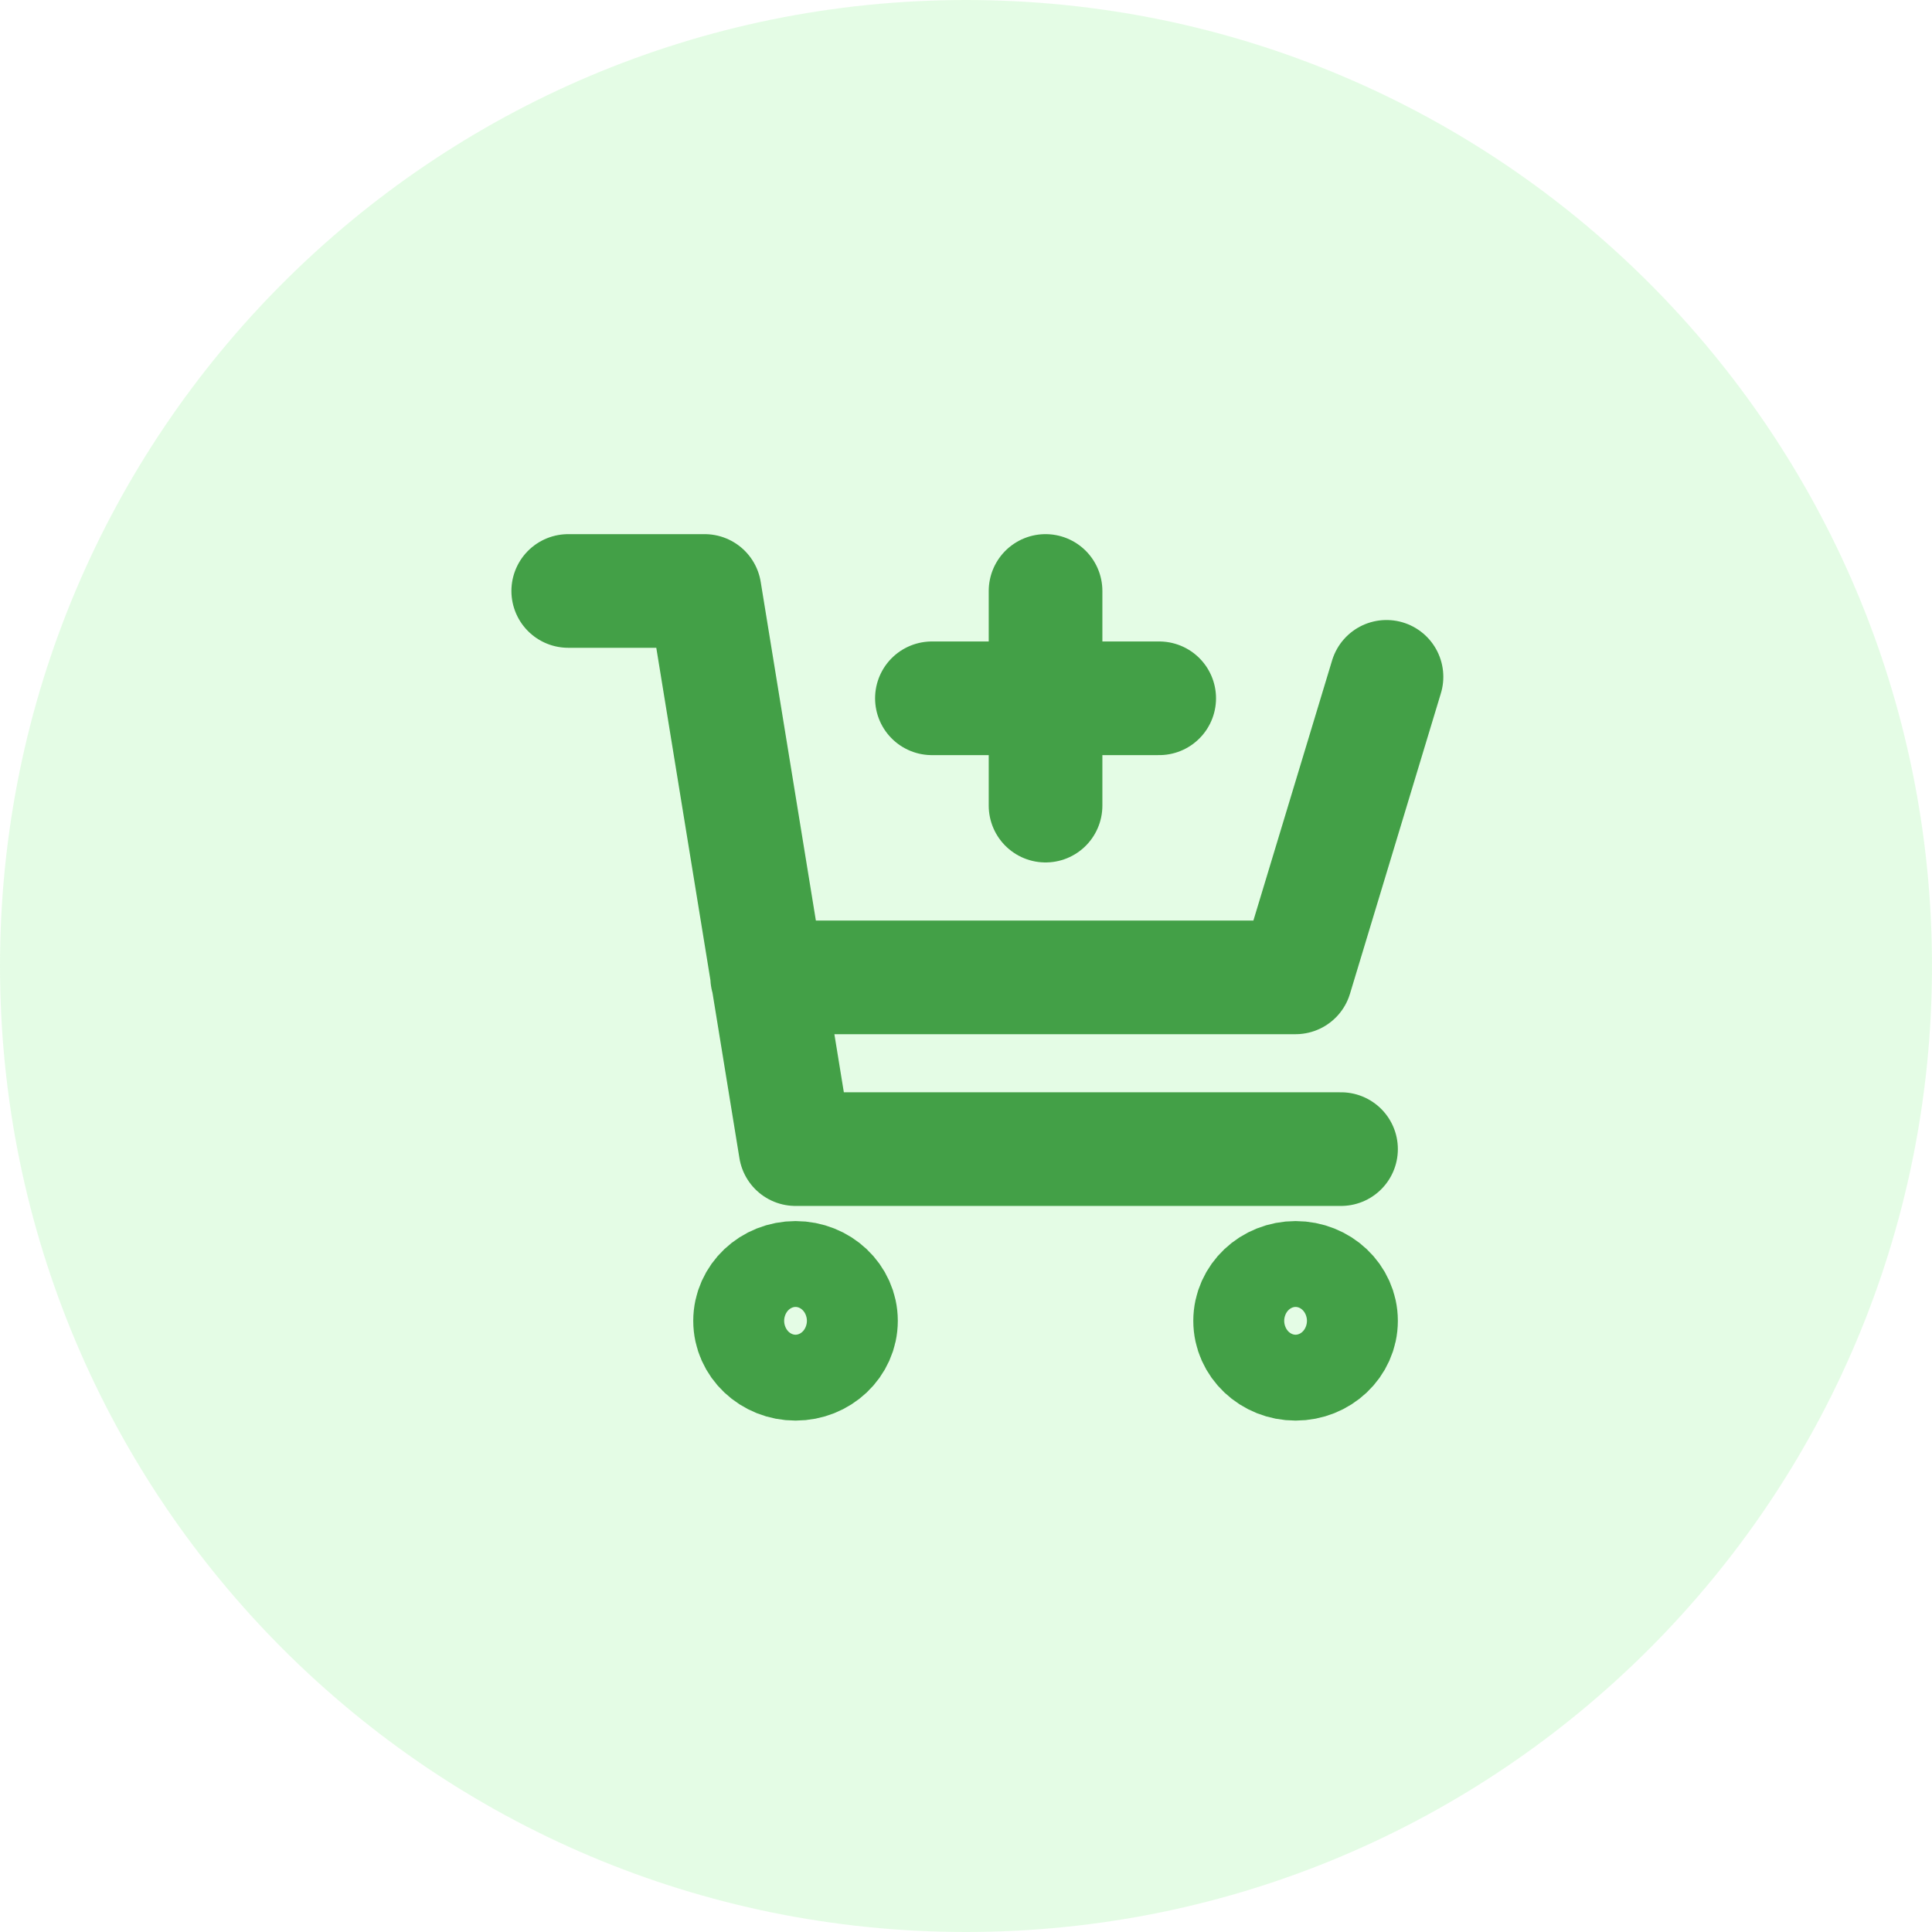
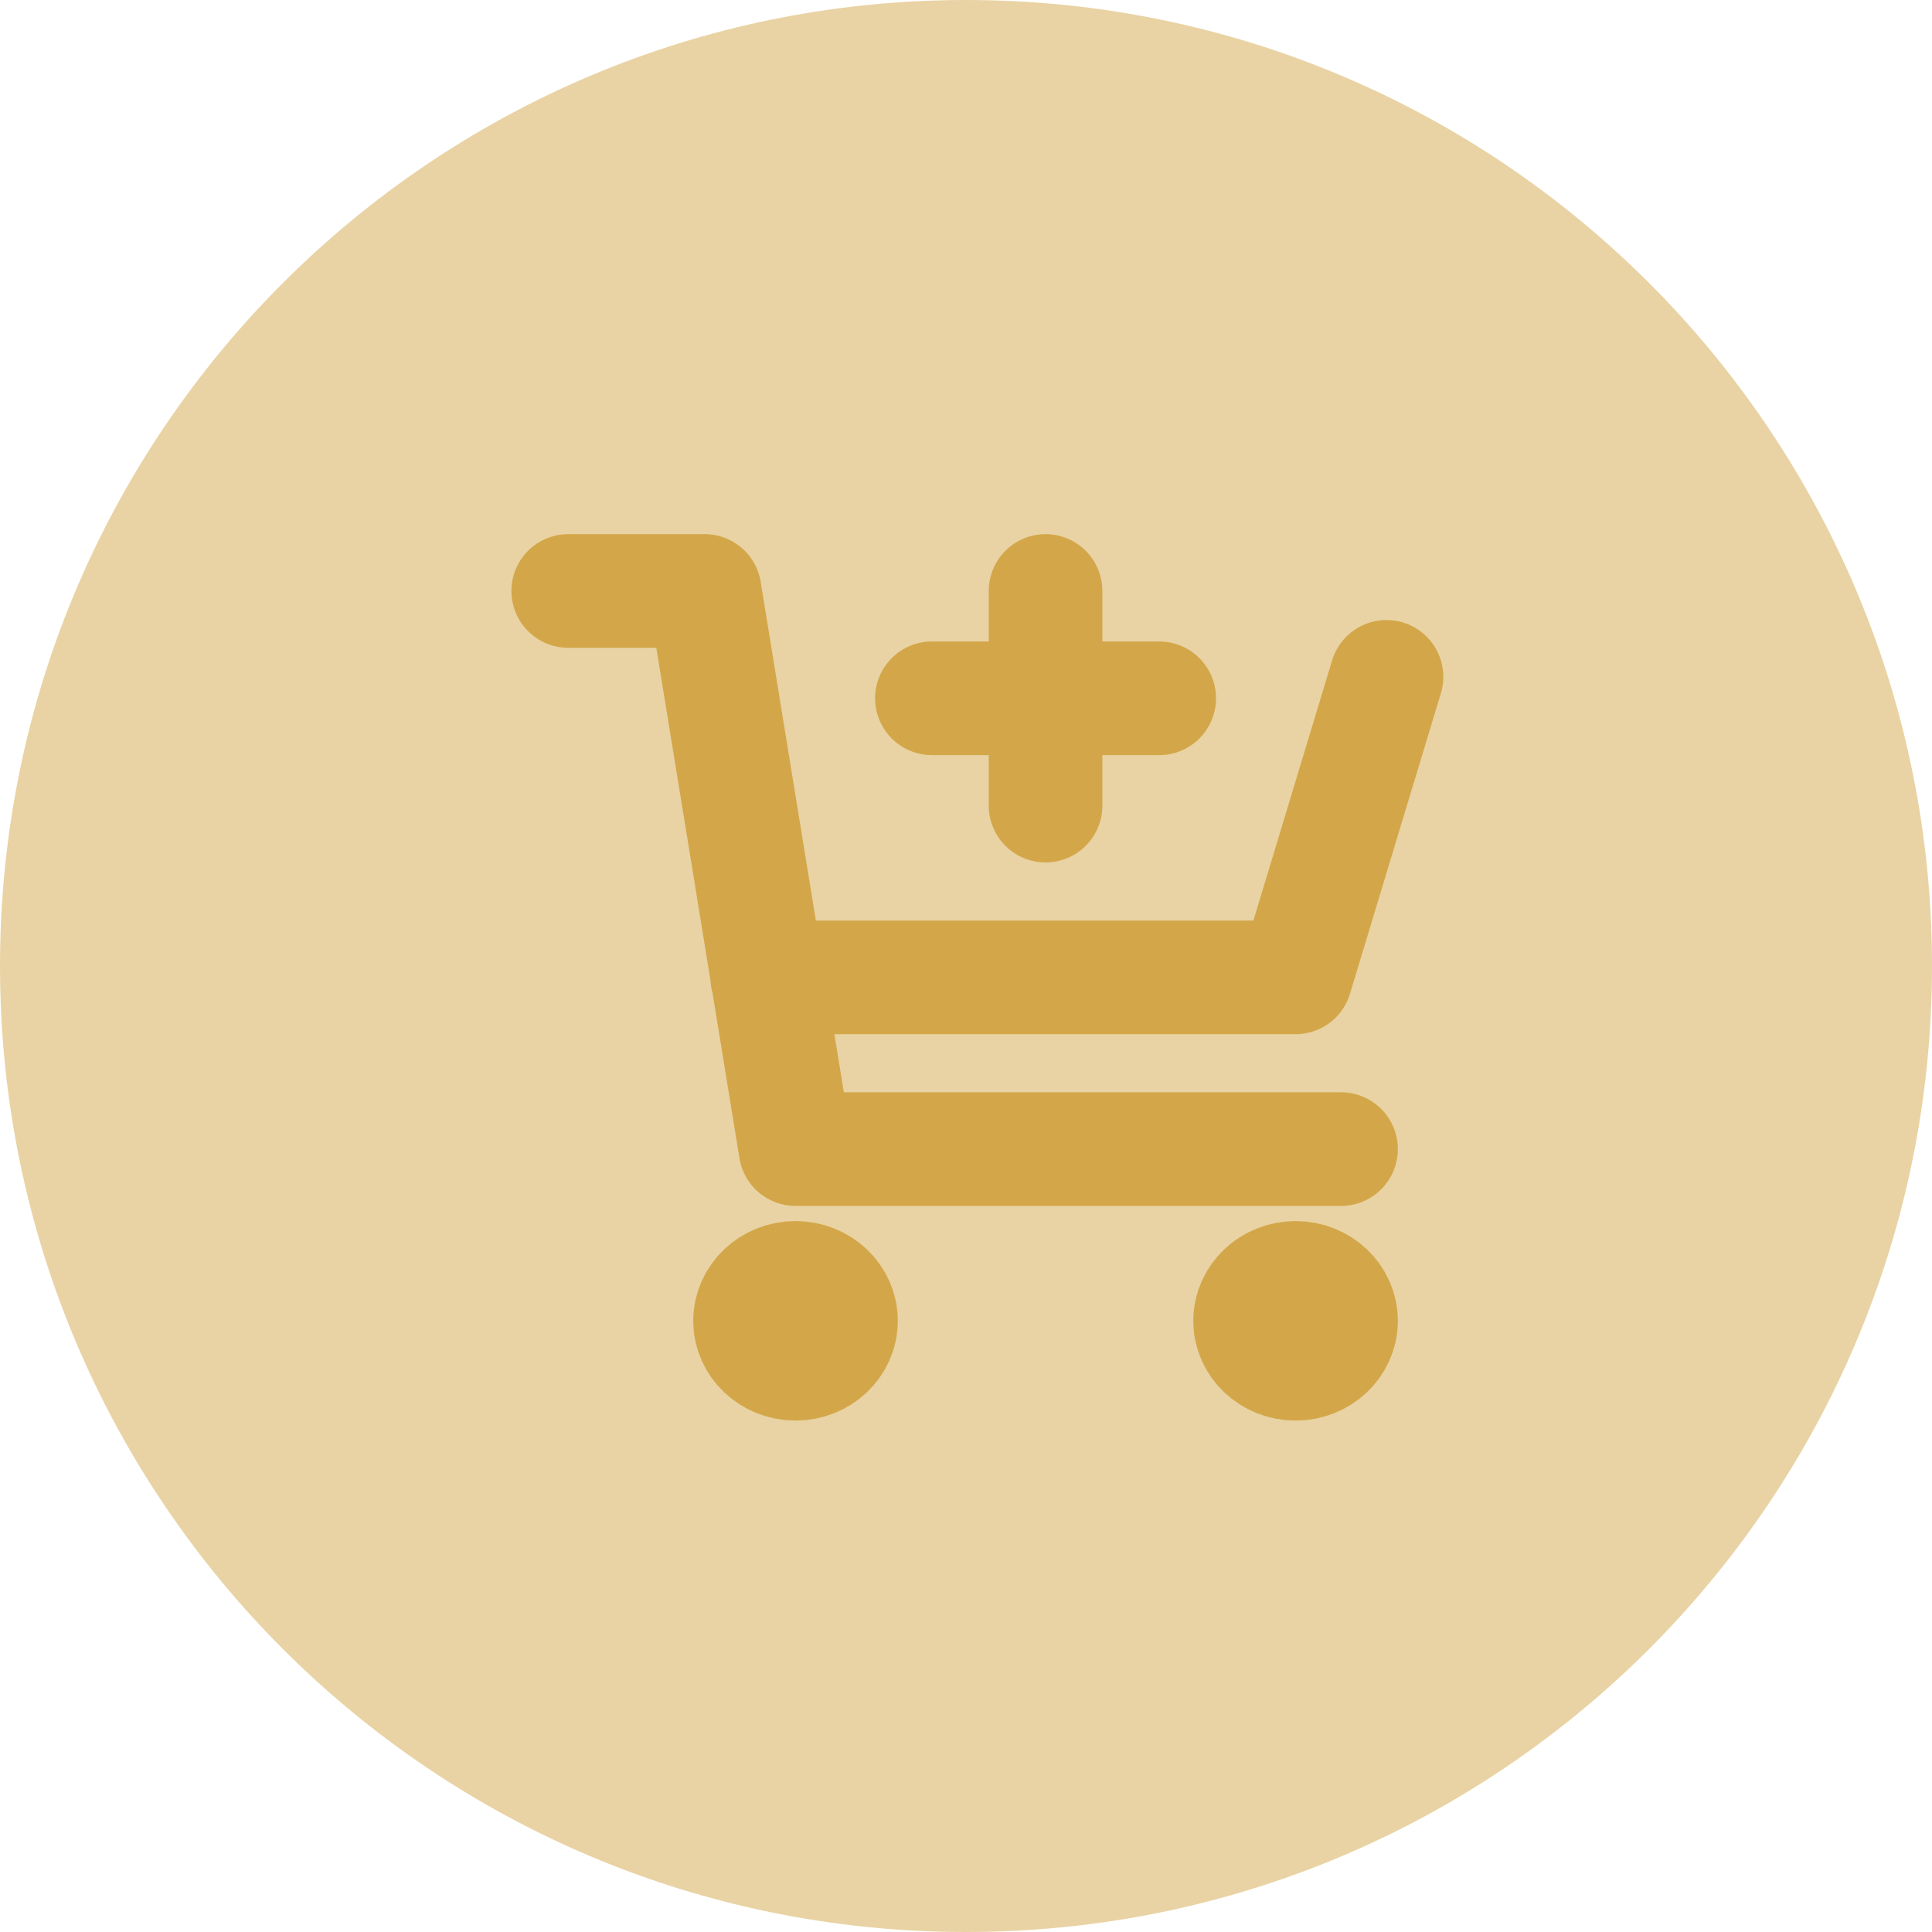
<svg xmlns="http://www.w3.org/2000/svg" width="85" height="85" viewBox="0 0 85 85" fill="none">
-   <path opacity="0.5" fill-rule="evenodd" clip-rule="evenodd" d="M85 42.5C85 65.972 65.972 85 42.5 85C19.028 85 0 65.972 0 42.5C0 19.028 19.028 0 42.5 0C65.972 0 85 19.028 85 42.5Z" fill="#CAFACC" />
-   <path d="M61 29.778L57 43H33.753M59 50.556H35L31 26H25M51 30.722H46M46 30.722H41M46 30.722V35.444M46 30.722V26M37 58.111C37 59.154 36.105 60 35 60C33.895 60 33 59.154 33 58.111C33 57.068 33.895 56.222 35 56.222C36.105 56.222 37 57.068 37 58.111ZM59 58.111C59 59.154 58.105 60 57 60C55.895 60 55 59.154 55 58.111C55 57.068 55.895 56.222 57 56.222C58.105 56.222 59 57.068 59 58.111Z" stroke="#43A047" stroke-width="5" stroke-linecap="round" stroke-linejoin="round" />
+   <path opacity="0.5" fill-rule="evenodd" clip-rule="evenodd" d="M85 42.5C85 65.972 65.972 85 42.5 85C19.028 85 0 65.972 0 42.5C0 19.028 19.028 0 42.5 0C65.972 0 85 19.028 85 42.5Z" fill="#D3A749" />
+   <path d="M35 60C36.105 60 37 59.154 37 58.111C37 57.068 36.105 56.222 35 56.222C33.895 56.222 33 57.068 33 58.111C33 59.154 33.895 60 35 60Z" fill="#D3A749" />
+   <path d="M57 60C58.105 60 59 59.154 59 58.111C59 57.068 58.105 56.222 57 56.222C55.895 56.222 55 57.068 55 58.111C55 59.154 55.895 60 57 60Z" fill="#D3A749" />
+   <path d="M61 29.778L57 43H33.753M59 50.556H35L31 26H25M51 30.722H46M46 30.722H41M46 30.722V35.444M46 30.722V26M37 58.111C37 59.154 36.105 60 35 60C33.895 60 33 59.154 33 58.111C33 57.068 33.895 56.222 35 56.222C36.105 56.222 37 57.068 37 58.111ZM59 58.111C59 59.154 58.105 60 57 60C55.895 60 55 59.154 55 58.111C55 57.068 55.895 56.222 57 56.222C58.105 56.222 59 57.068 59 58.111Z" stroke="#D3A749" stroke-width="5" stroke-linecap="round" stroke-linejoin="round" />
</svg>
